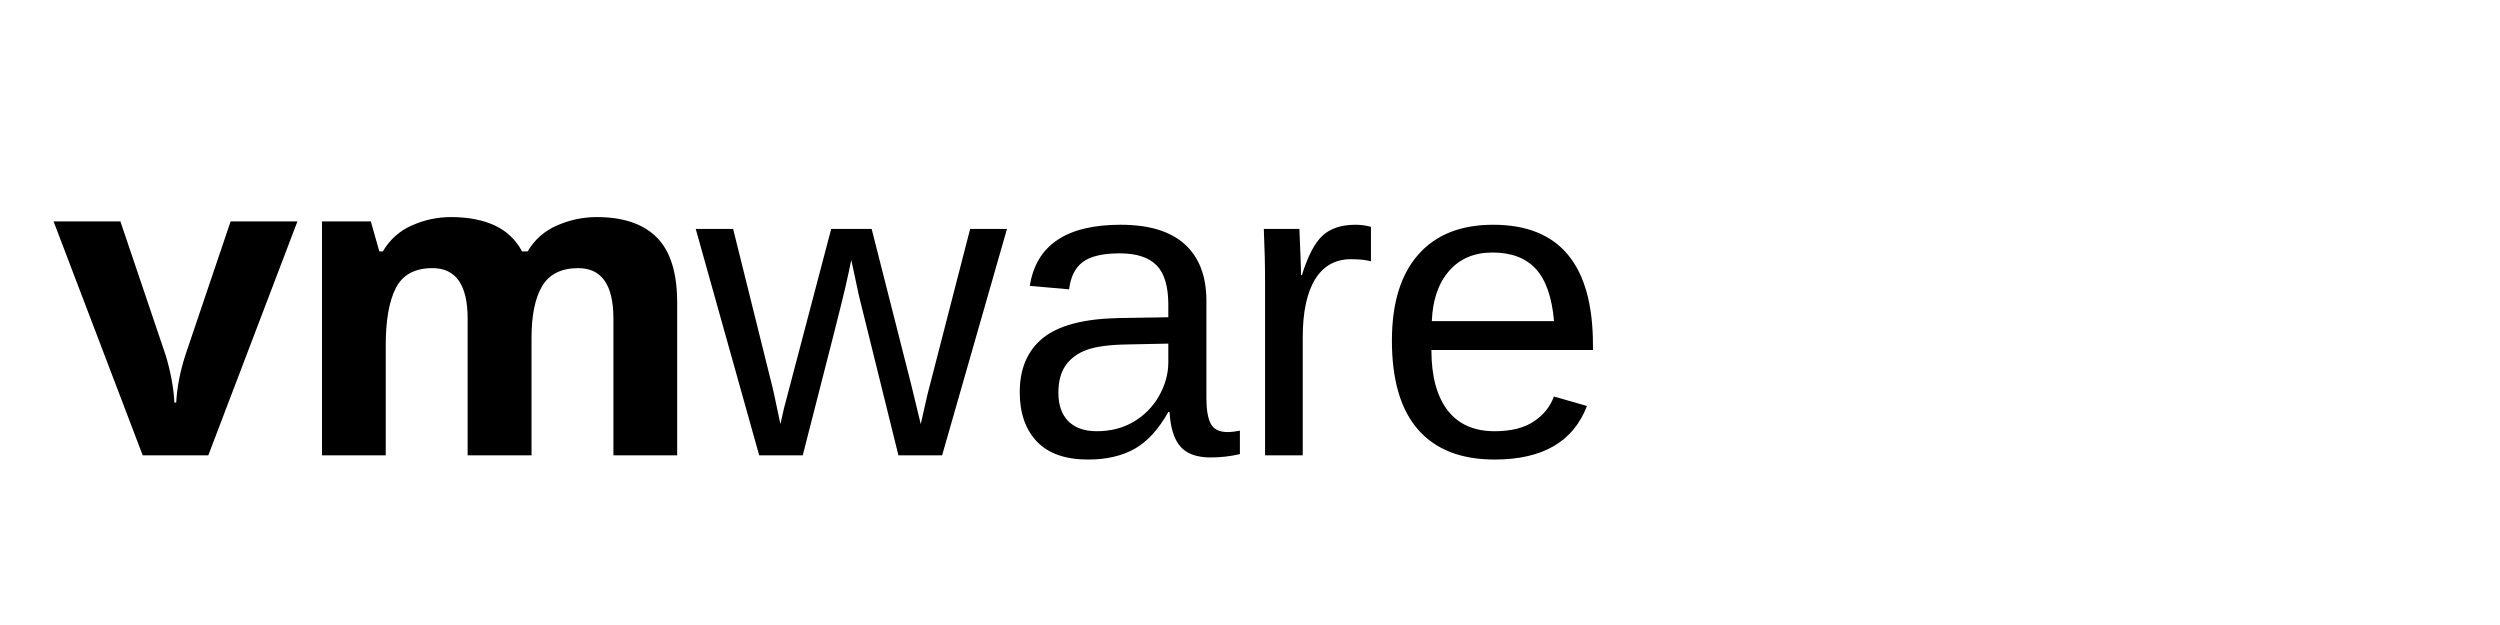
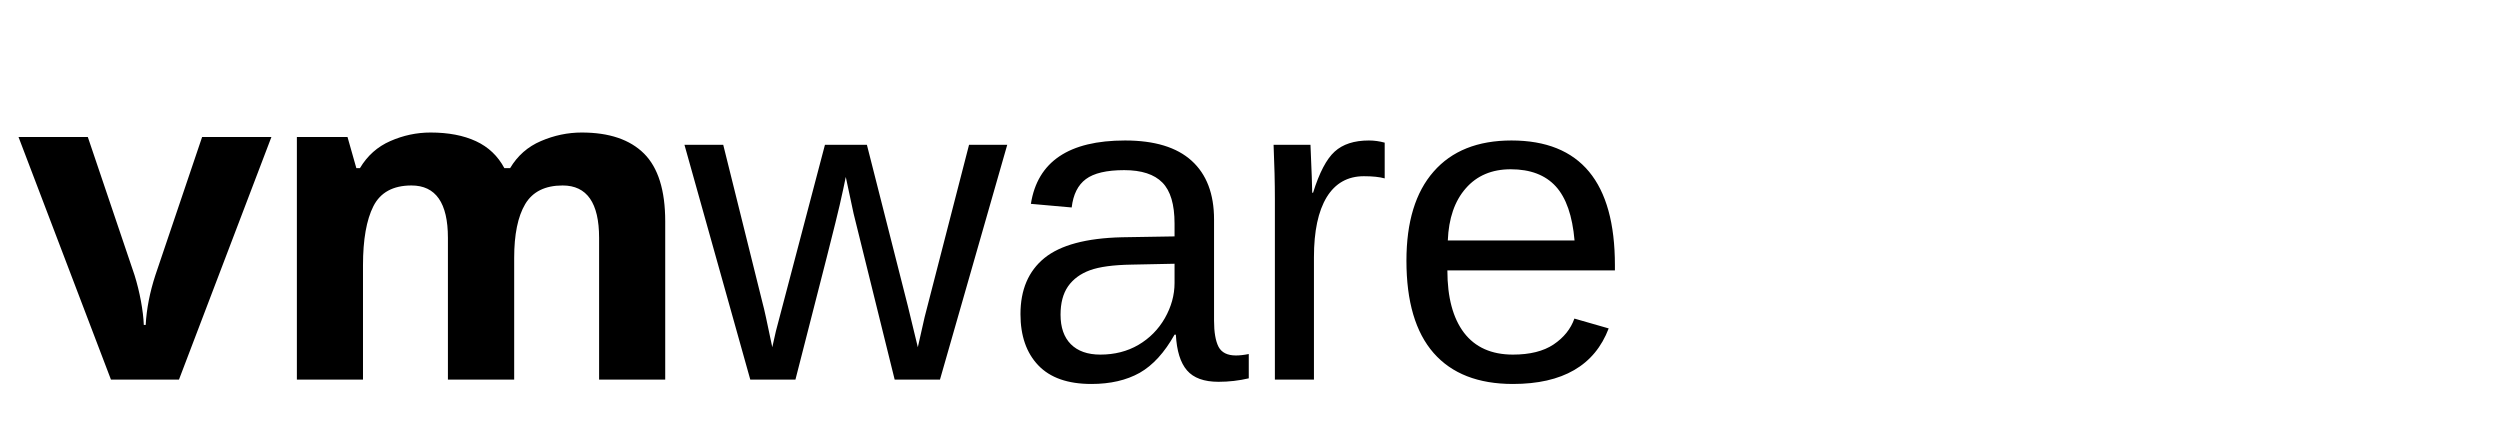
- <svg xmlns="http://www.w3.org/2000/svg" viewBox="0 0 280 70" role="img" aria-label="VMware">
+ <svg xmlns="http://www.w3.org/2000/svg" viewBox="4 10 270 48" role="img" aria-label="VMware">
  <g fill="#000000">
    <text x="6" y="51" font-family="'Arial Rounded MT Bold', 'Quicksand', 'Comfortaa', 'Fredoka', sans-serif" font-weight="800" font-size="48" letter-spacing="-1">vm</text>
    <text x="78" y="51" font-family="'Montserrat', 'Helvetica Neue', 'Arial', sans-serif" font-weight="500" font-size="48" letter-spacing="-0.5">ware</text>
  </g>
</svg>
